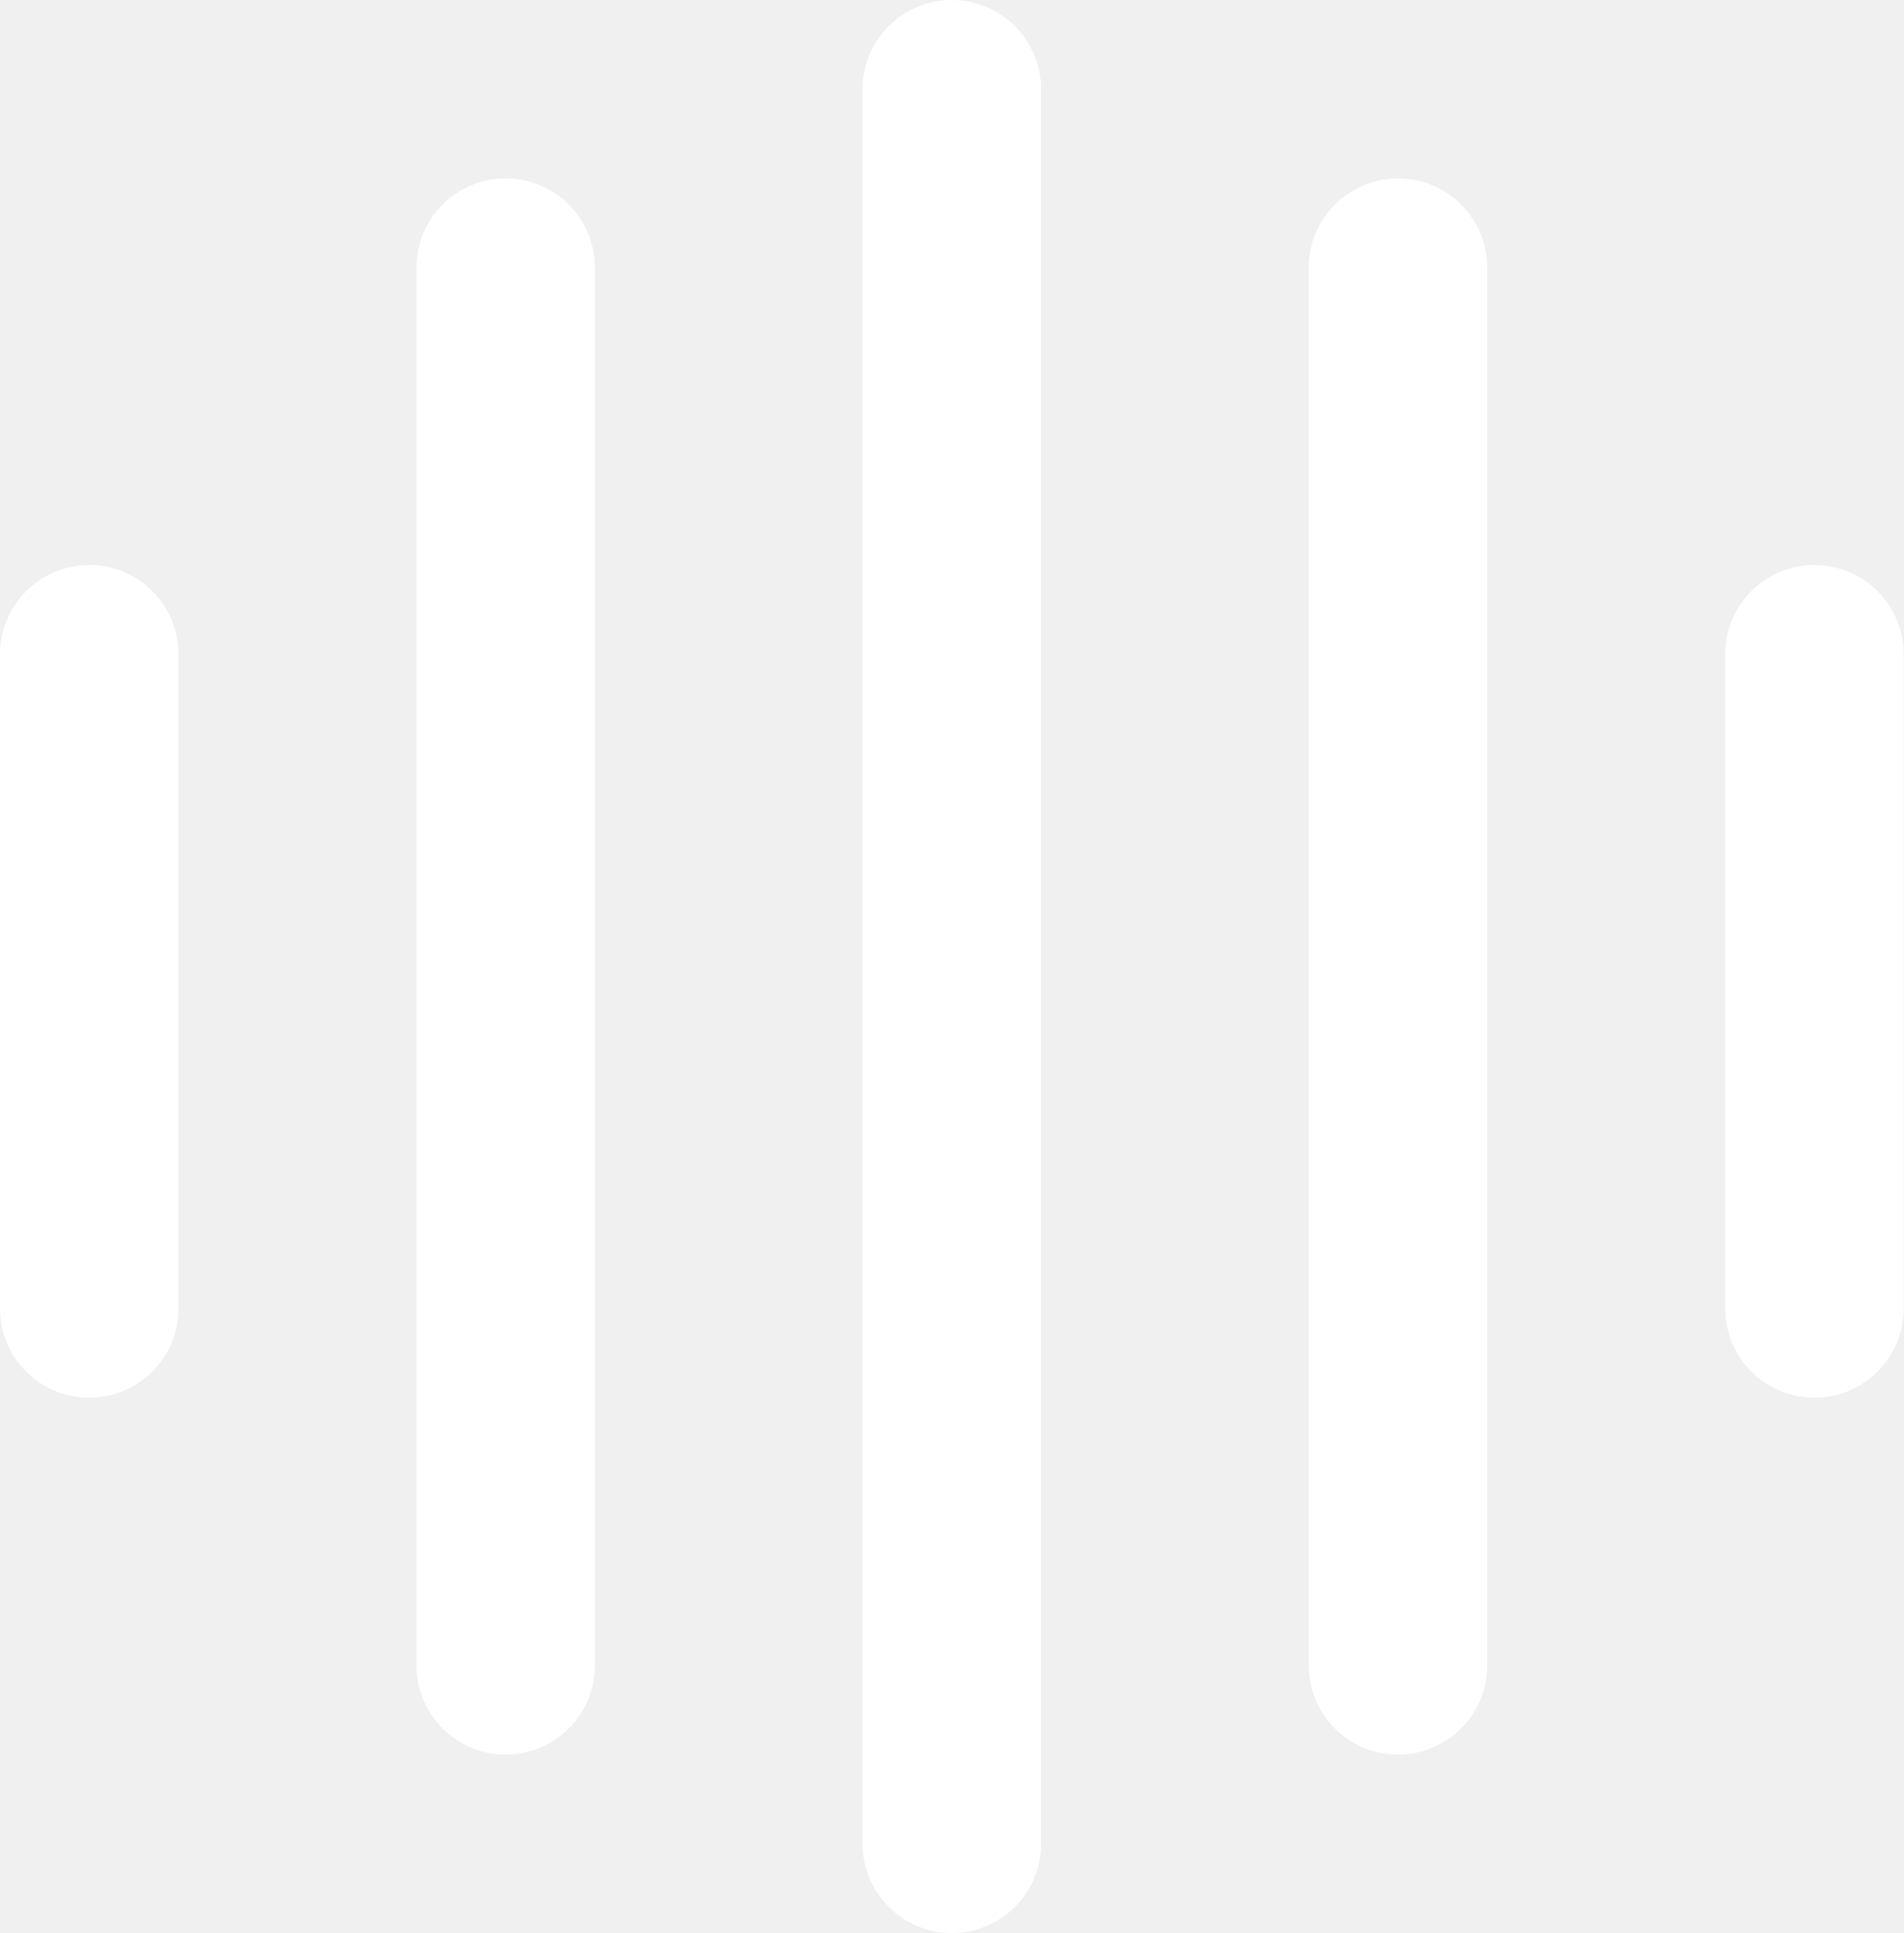
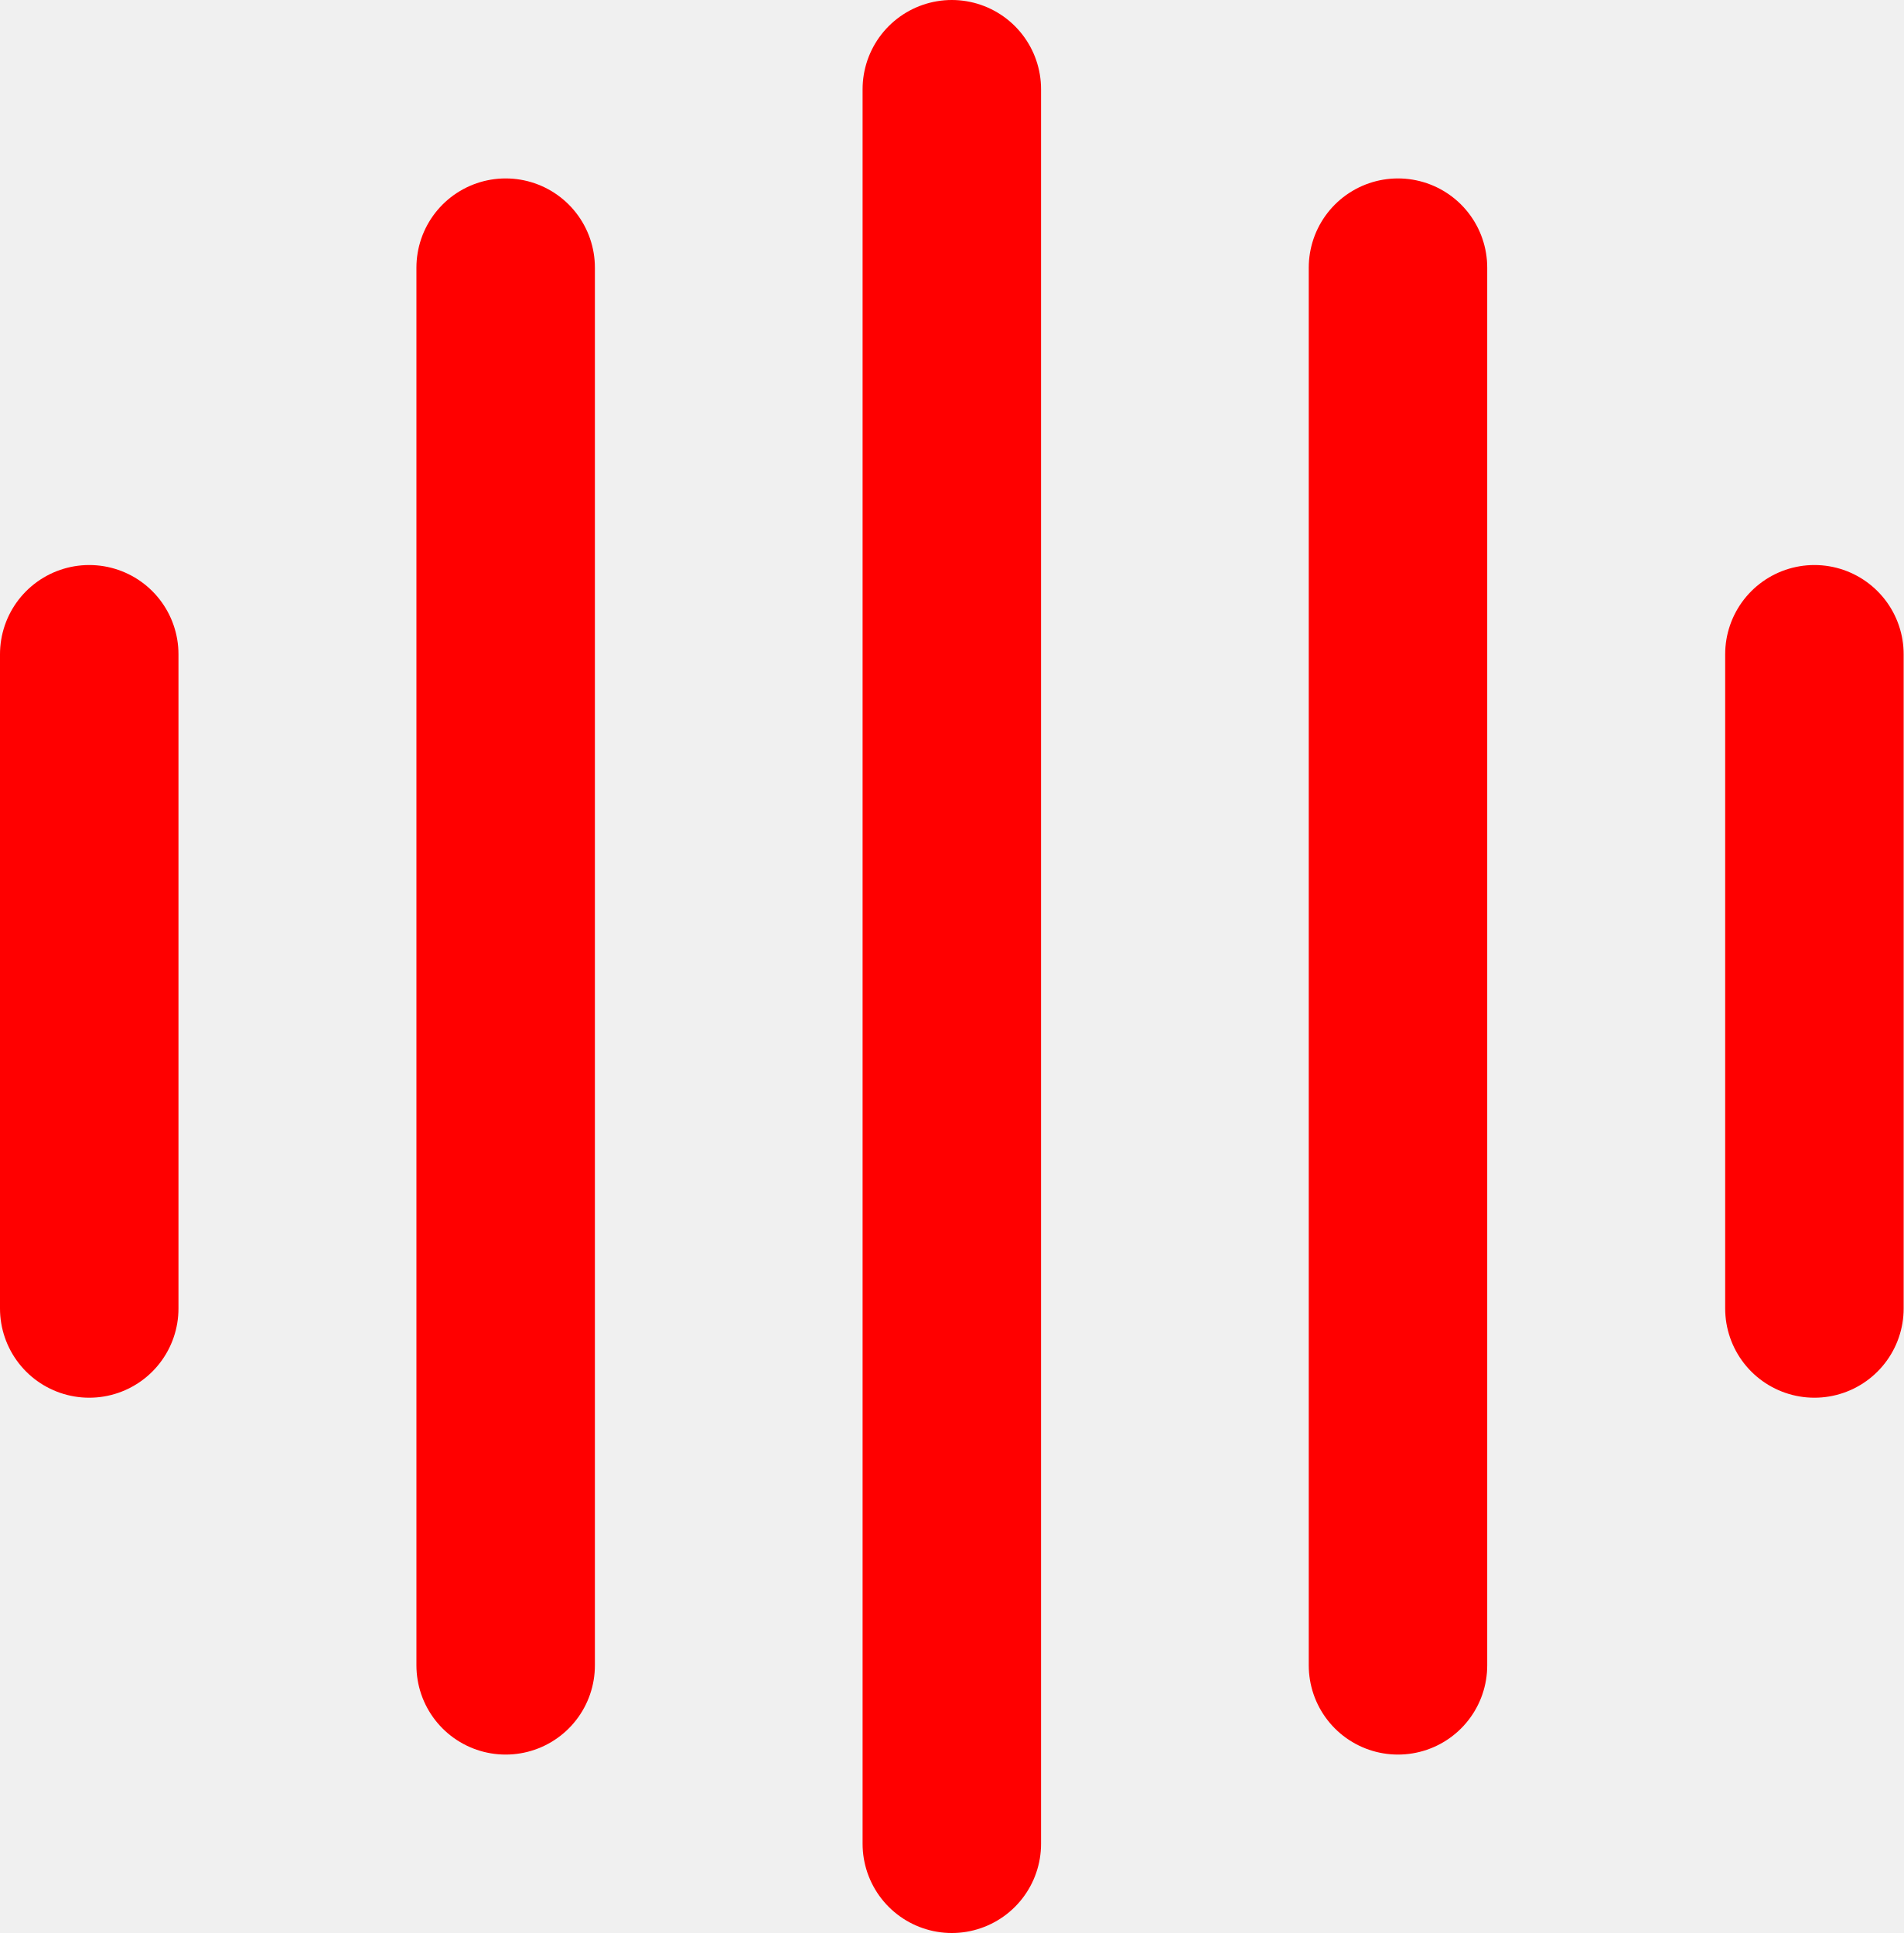
<svg xmlns="http://www.w3.org/2000/svg" width="64" height="65" viewBox="0 0 64 65" fill="none">
-   <path d="M3 22L3 44" stroke="white" stroke-width="6" stroke-linecap="round" stroke-linejoin="round" />
-   <path d="M61 22L61 44" stroke="white" stroke-width="6" stroke-linecap="round" stroke-linejoin="round" />
-   <path d="M47 9V56" stroke="white" stroke-width="6" stroke-linecap="round" stroke-linejoin="round" />
-   <path d="M17 9V56" stroke="white" stroke-width="6" stroke-linecap="round" stroke-linejoin="round" />
-   <path d="M32 3L32 62" stroke="white" stroke-width="6" stroke-linecap="round" stroke-linejoin="round" />
+   <path d="M3 22L3 44" stroke="red" stroke-width="6" stroke-linecap="round" stroke-linejoin="round" />
+   <path d="M61 22L61 44" stroke="red" stroke-width="6" stroke-linecap="round" stroke-linejoin="round" />
+   <path d="M47 9V56" stroke="red" stroke-width="6" stroke-linecap="round" stroke-linejoin="round" />
+   <path d="M17 9V56" stroke="red" stroke-width="6" stroke-linecap="round" stroke-linejoin="round" />
+   <path d="M32 3L32 62" stroke="red" stroke-width="6" stroke-linecap="round" stroke-linejoin="round" />
</svg>
